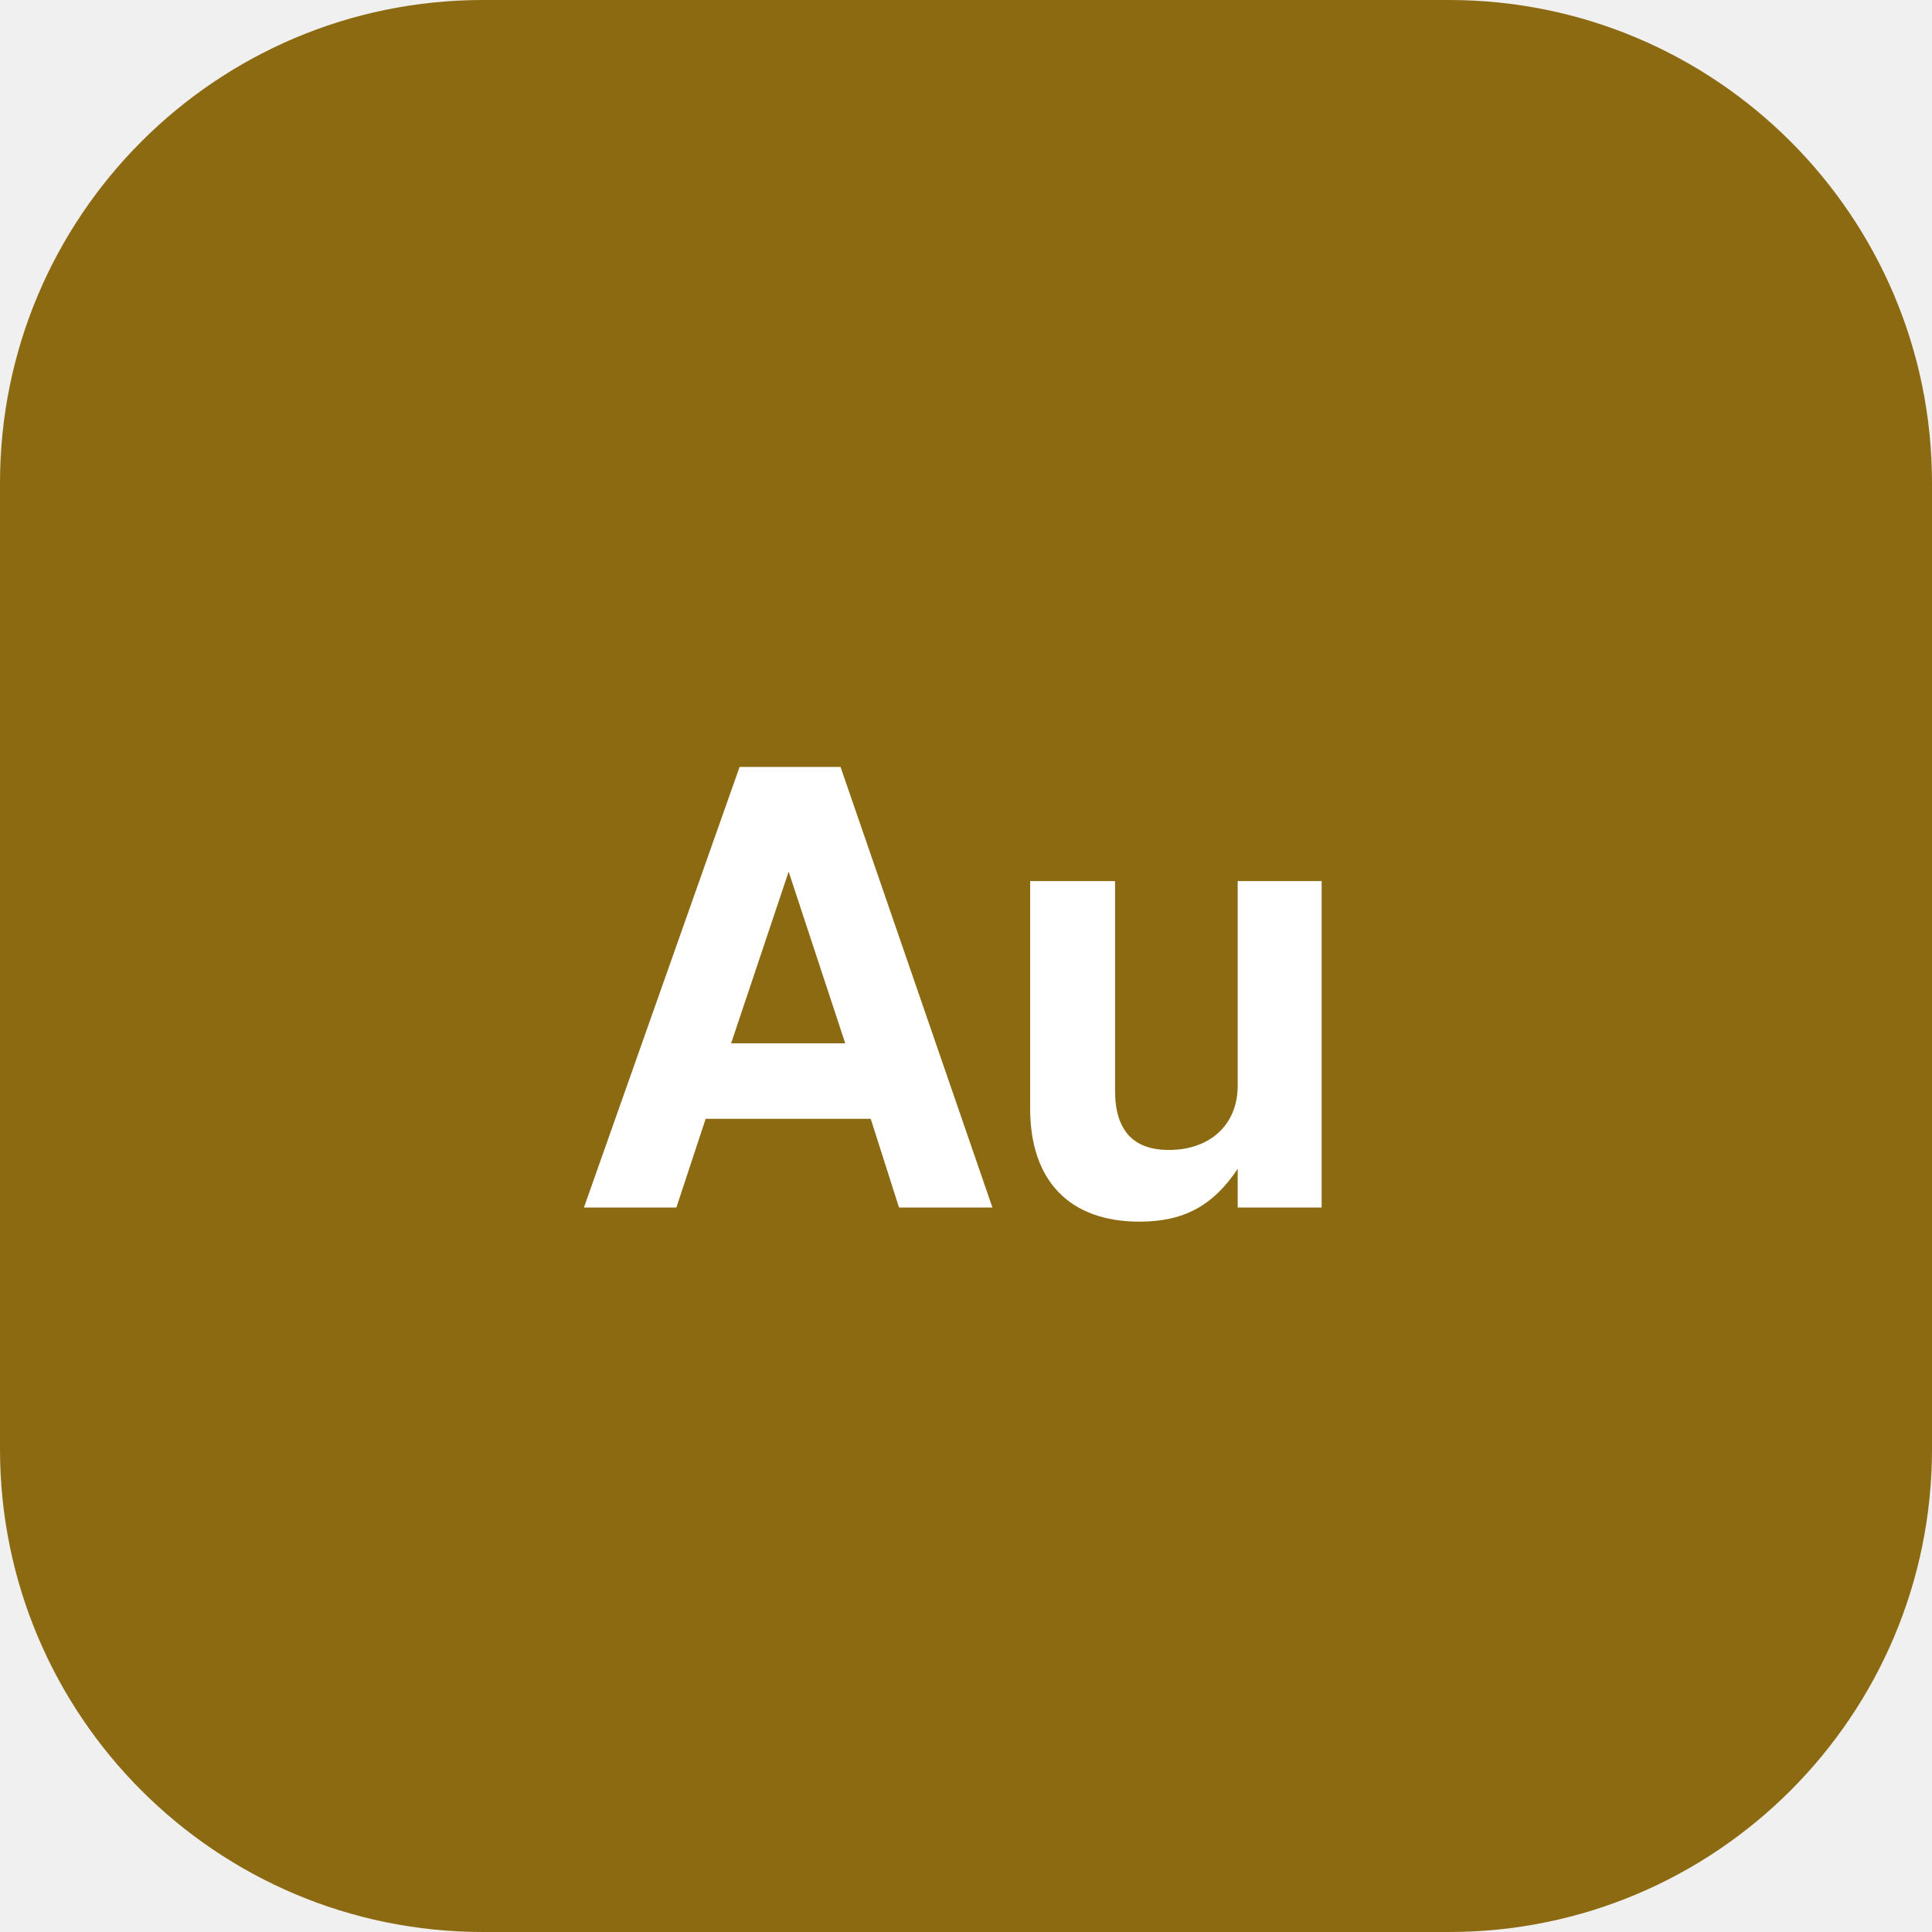
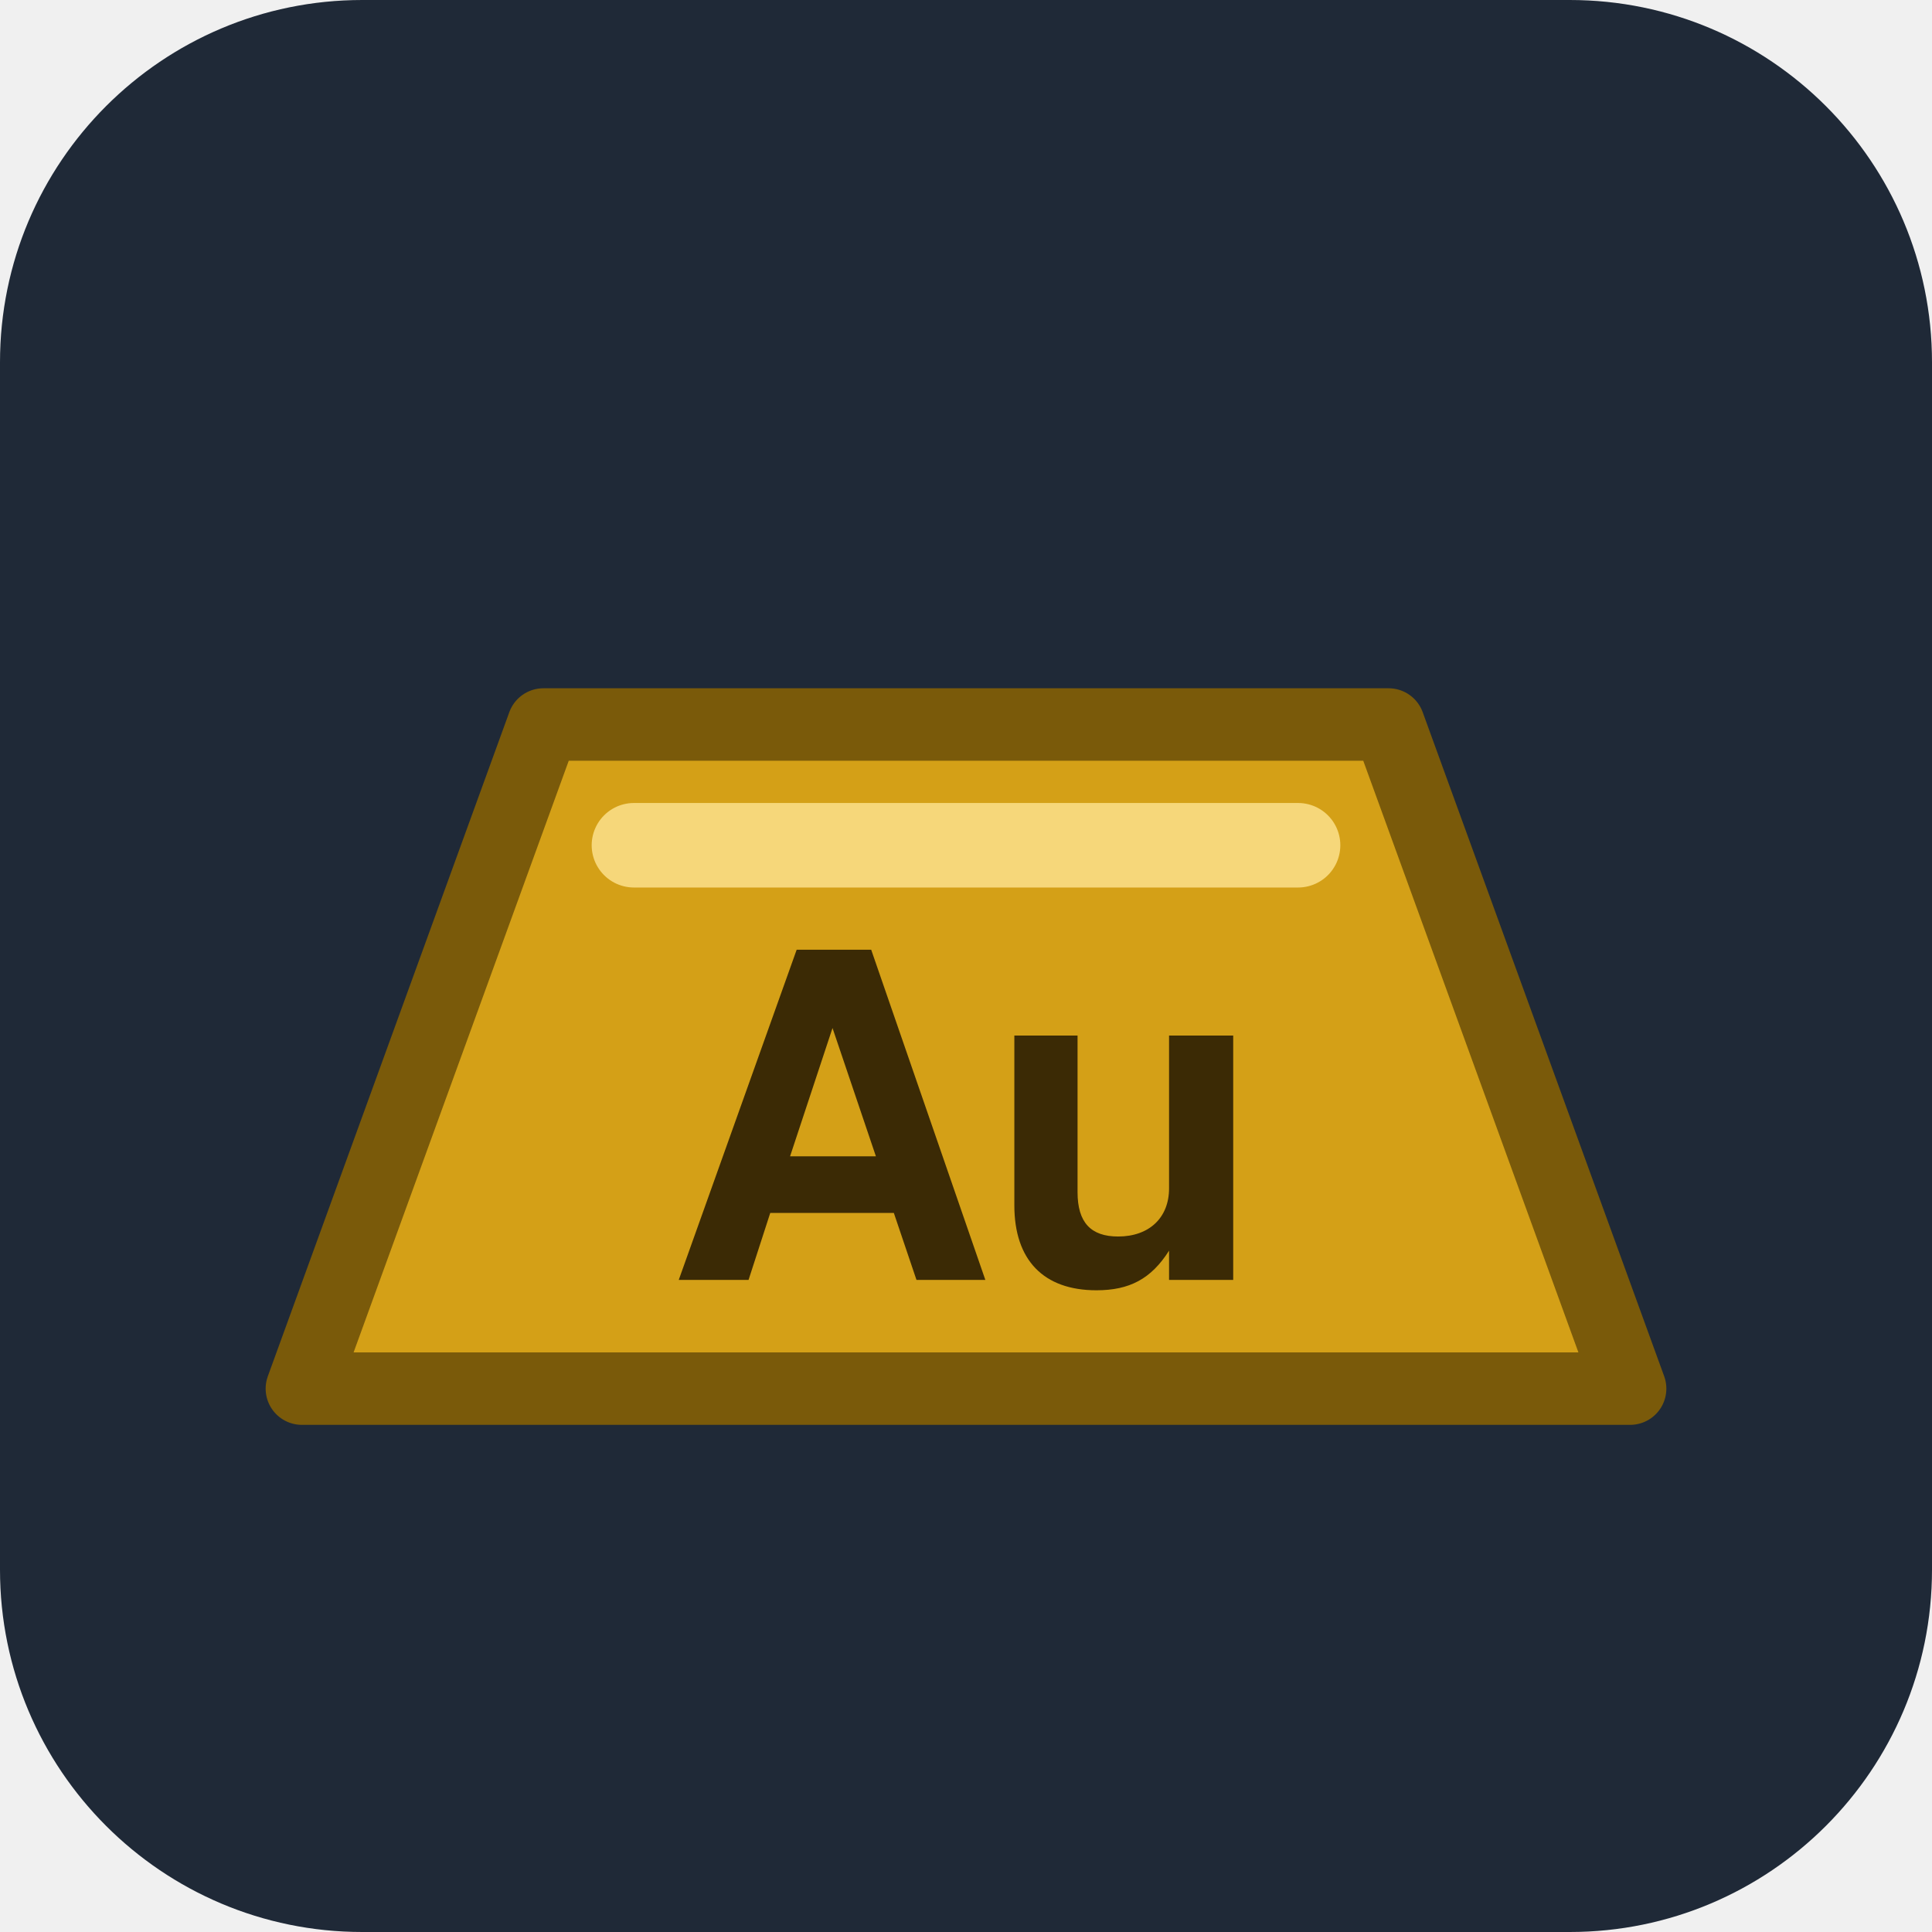
<svg xmlns="http://www.w3.org/2000/svg" viewBox="0 0 32 32">
-   <rect width="32" height="32" rx="8" fill="#8C6A12" />
-   <text x="16" y="20" font-size="10" font-weight="800" fill="#fff" font-family="Helvetica, Arial, sans-serif" text-anchor="middle">Au</text>
+   <rect width="32" height="32" rx="6" fill="#1f2937" />
+   <path d="M5 23 L9 12 H23 L27 23 Z" fill="#d4a017" stroke="#7a5a0a" stroke-width="1.2" stroke-linejoin="round" />
+   <path d="M10.5 14 H21.5" stroke="#f6d77a" stroke-width="1.4" stroke-linecap="round" />
+   <text x="16" y="21.2" font-size="7.5" font-weight="800" fill="#3b2a05" font-family="Helvetica, Arial, sans-serif" text-anchor="middle">Au</text>
</svg>
